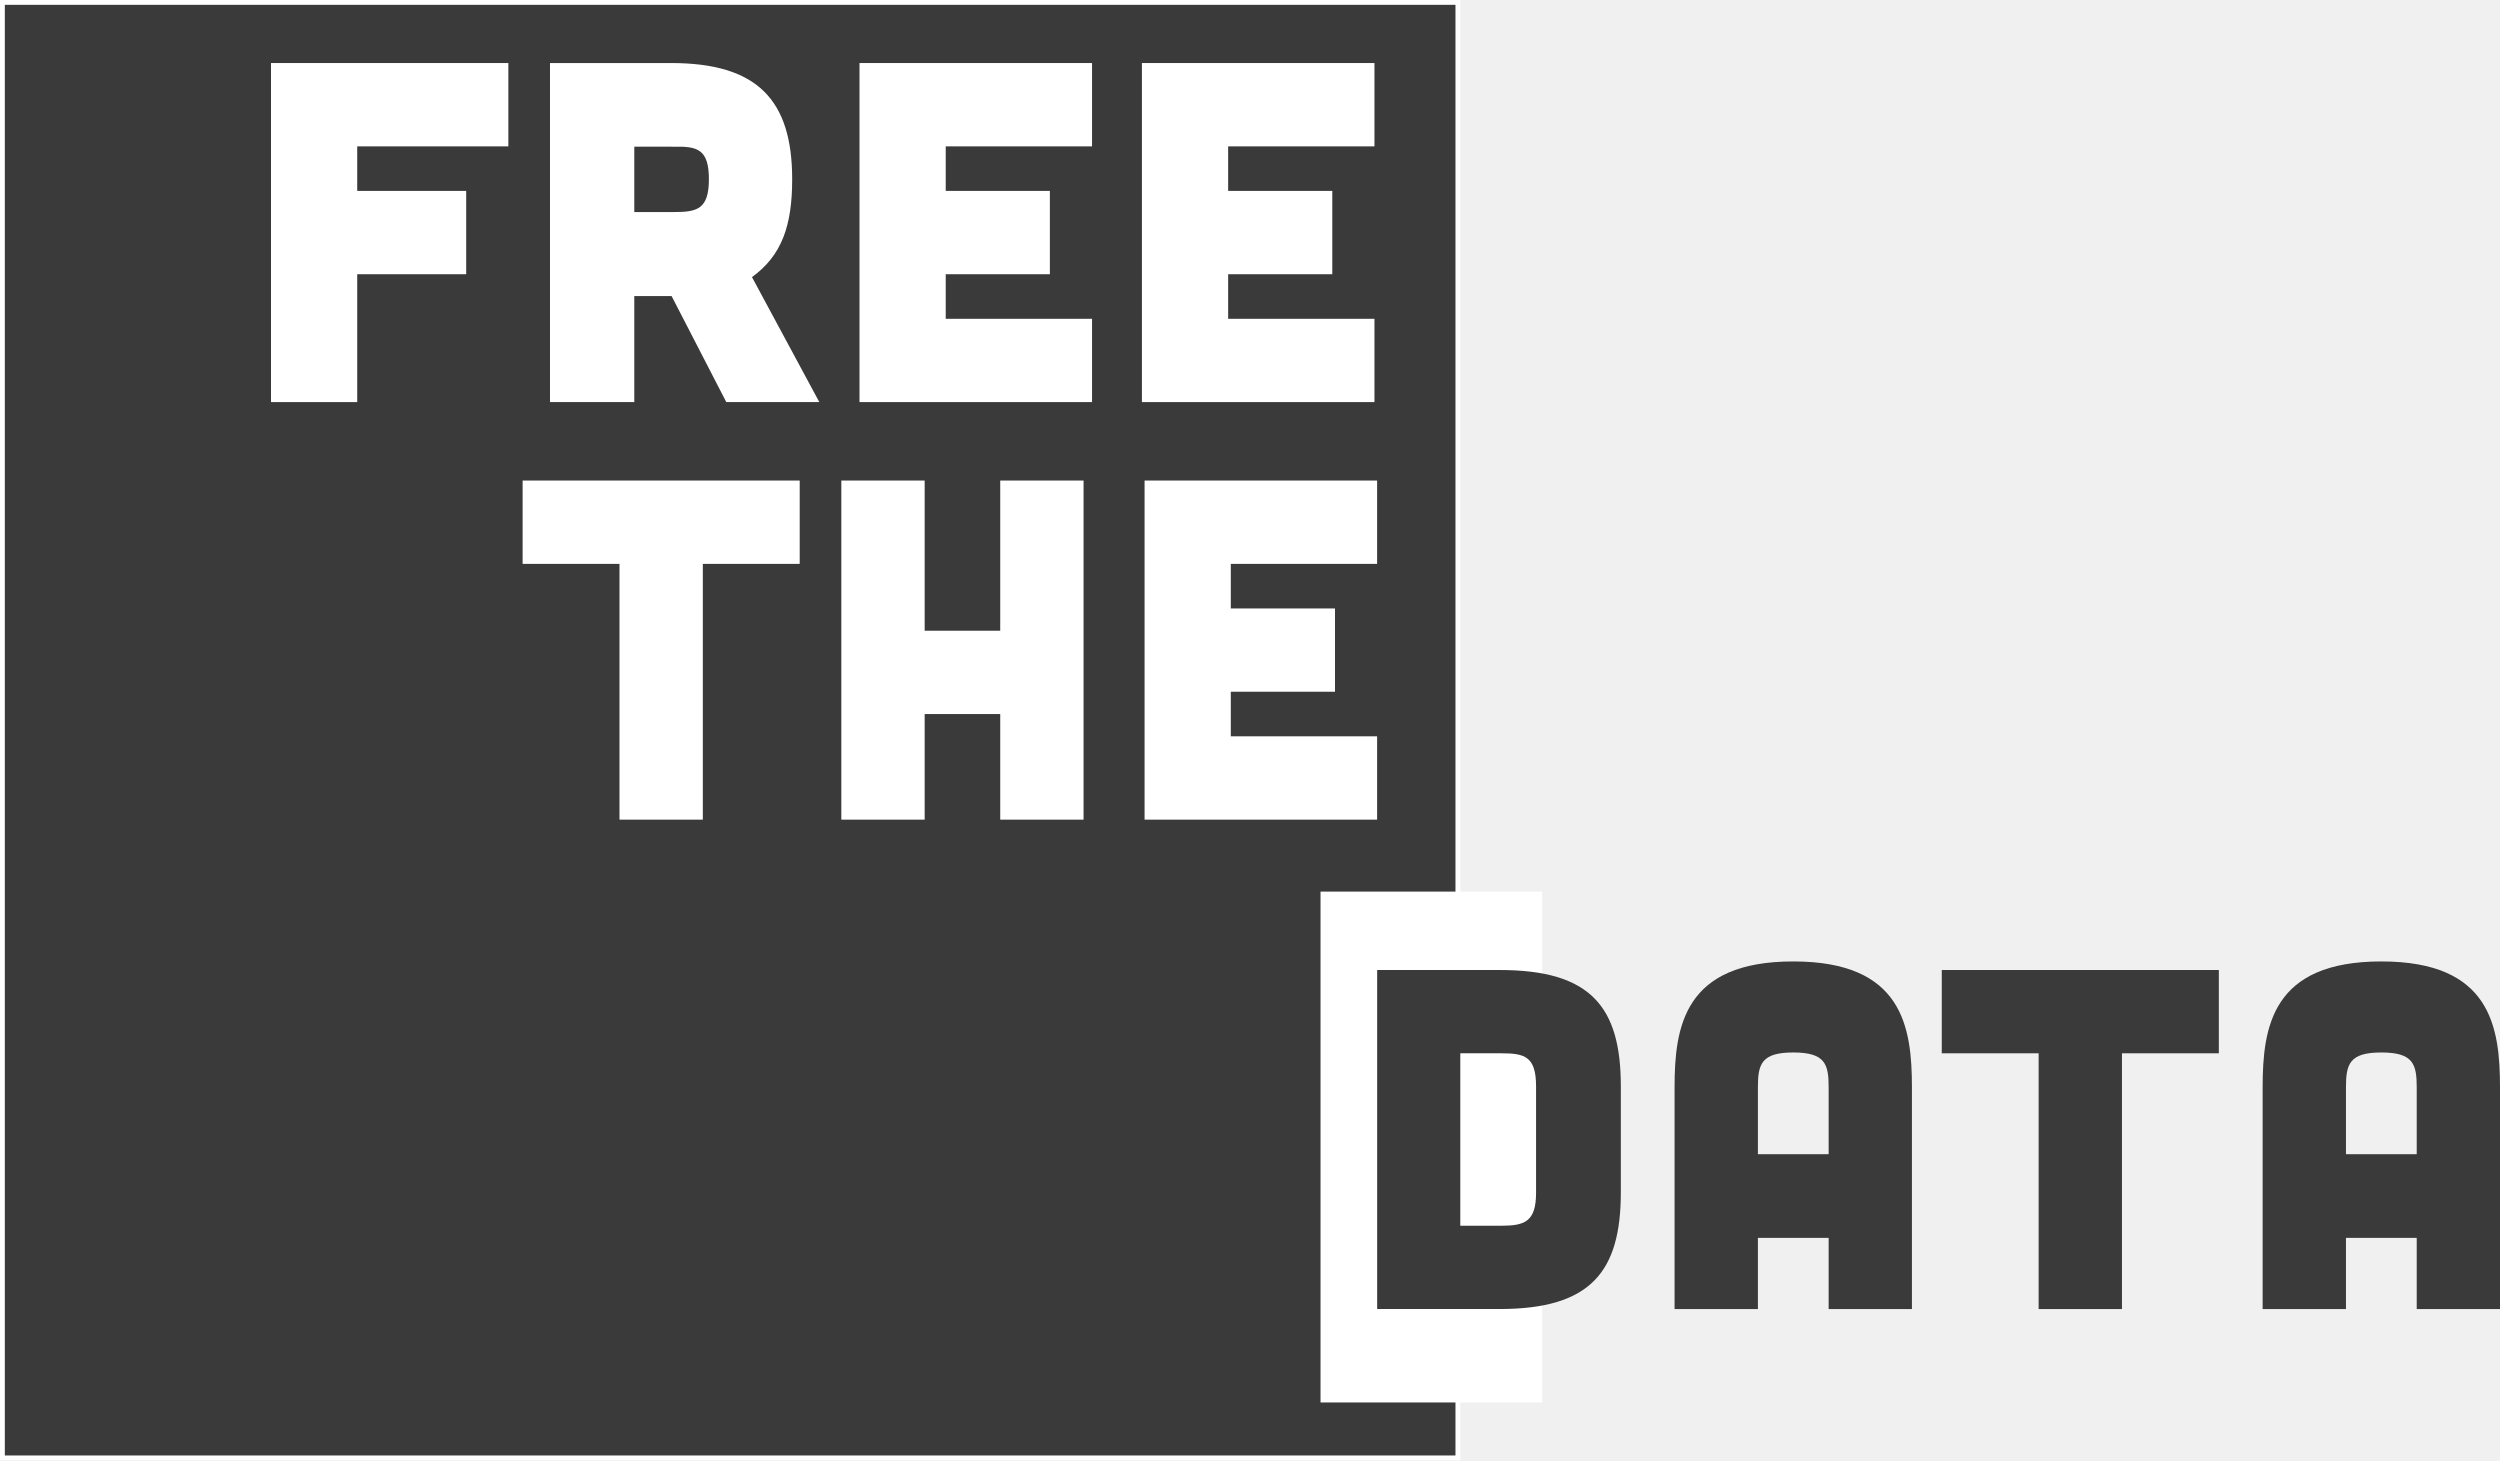
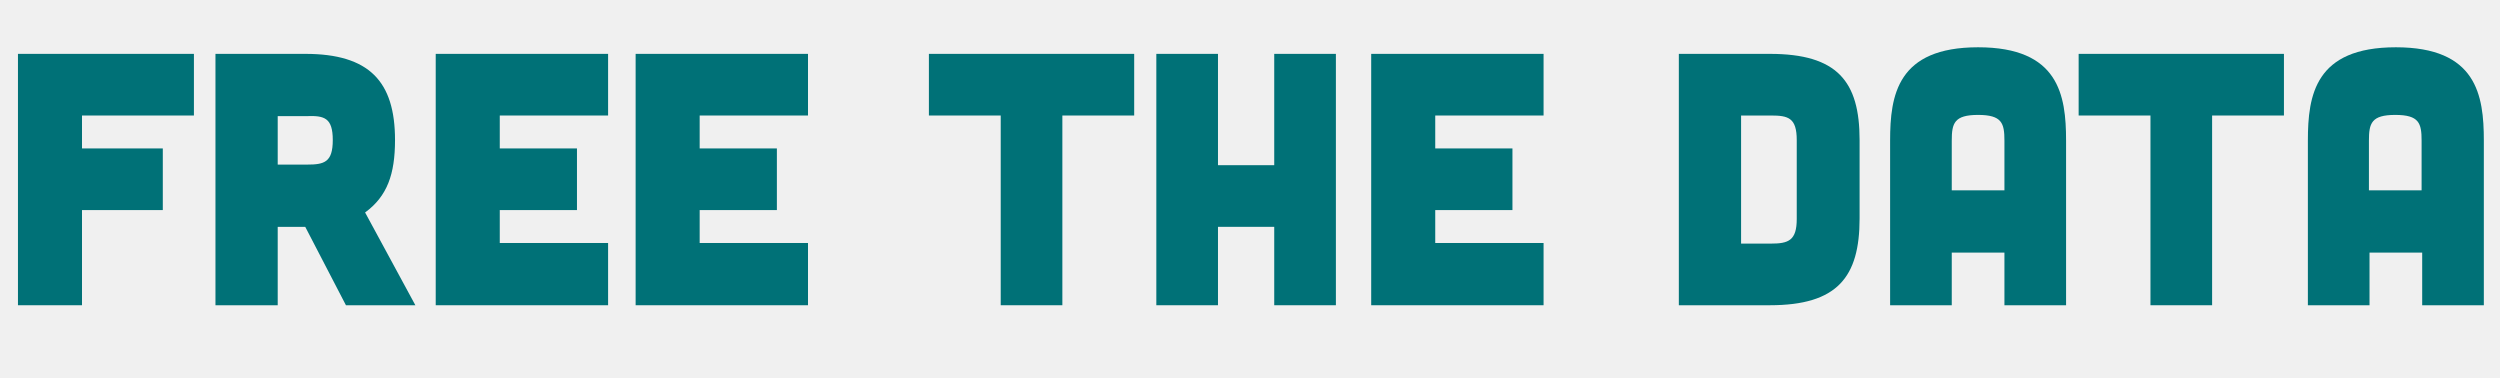
- <svg xmlns="http://www.w3.org/2000/svg" viewBox="0 0 518.73 303">
-   <defs>
-     <style>.cls-1{fill:#3a3a3a;}.cls-2{fill:#fff;}</style>
-   </defs>
-   <g id="Layer_2" data-name="Layer 2">
-     <g id="Layer_1-2" data-name="Layer 1">
-       <rect class="cls-1" x="0.5" y="0.5" width="302" height="302" />
-       <path class="cls-2" d="M302,1V302H1V1H302m1-1H0V303H303V0Z" />
-       <path class="cls-2" d="M105.48,13.08V30.37H74.12v9.24H96.73V56.9H74.12V83.43H56.23V13.08Z" />
-       <path class="cls-2" d="M170,83.43H150.7l-11.35-22h-7.74v22H114.12V13.08h25.13c17.89,0,25.12,7.64,25.12,24.12,0,9.55-2.11,15.78-8.34,20.3Zm-38.39-53V44h8.24c4.82,0,7.24-.6,7.24-6.83s-2.42-6.83-7.24-6.73Z" />
-       <path class="cls-2" d="M226.59,13.08V30.37H196.23v9.24h21.61V56.9H196.23v9.25h30.36V83.43H178.34V13.08Z" />
-       <path class="cls-2" d="M285.19,13.08V30.37H254.83v9.24h21.61V56.9H254.83v9.25h30.36V83.43H236.94V13.08Z" />
-       <path class="cls-2" d="M128.54,117h-20.1V99.71h57.49V117h-20.1v53.07H128.54Z" />
-       <path class="cls-2" d="M191.86,99.71v31.16h15.68V99.71h17.29v70.36H207.54V148.16H191.86v21.91H174.57V99.71Z" />
-       <path class="cls-2" d="M285.74,99.71V117H255.38v9.25H277v17.28H255.38v9.25h30.36v17.29H237.49V99.71Z" />
-       <rect class="cls-2" x="274" y="185" width="46" height="106" />
-       <path class="cls-1" d="M311.18,201.27c18.9,0,25.13,7.64,25.13,24.12v22c0,16.48-6.23,24.22-25.13,24.22H285.75V201.27Zm.3,53.06c4.83,0,7.24-.8,7.24-6.83V225.39c0-6.23-2.41-6.84-7.24-6.84H303v35.78Z" />
-       <path class="cls-1" d="M396.71,271.62H379.43V256.85H364.75v14.77H347.46v-46c0-12.66,2-26.13,24.63-26.13s24.62,13.47,24.62,26.13Zm-17.28-46c0-4.82-.71-7.24-7.34-7.24s-7.34,2.42-7.34,7.24v13.87h14.68Z" />
-       <path class="cls-1" d="M423,218.55h-20.1V201.27h57.49v17.28h-20.1v53.07H423Z" />
-       <path class="cls-1" d="M518.73,271.62H501.45V256.85H486.77v14.77H469.48v-46c0-12.66,2-26.13,24.63-26.13s24.62,13.47,24.62,26.13Zm-17.28-46c0-4.82-.71-7.24-7.34-7.24s-7.34,2.42-7.34,7.24v13.87h14.68Z" />
-     </g>
+ <svg xmlns="http://www.w3.org/2000/svg" version="1.1" id="Layer_1" x="0px" y="0px" viewBox="0 0 417.7 63" style="enable-background:new 0 0 417.7 63;" xml:space="preserve">
+   <style type="text/css">
+ 	.st0{fill:#007177;}
+ </style>
+   <g>
+     <path class="st0" d="M32.4,9v10.3H13.7v5.5h13.5v10.3H13.7V51H3V9H32.4z" />
+     <path class="st0" d="M69.4,51H57.8l-6.8-13.1h-4.6V51H36V9h15c10.7,0,15,4.6,15,14.4c0,5.7-1.3,9.4-5,12.1L69.4,51z M46.4,19.4v8.1   h4.9c2.9,0,4.3-0.4,4.3-4.1s-1.4-4.1-4.3-4H46.4z" />
+     <path class="st0" d="M101.6,9v10.3H83.5v5.5h12.9v10.3H83.5v5.5h18.1V51H72.8V9H101.6z" />
+     <path class="st0" d="M135,9v10.3h-18.1v5.5h12.9v10.3h-12.9v5.5H135V51h-28.8V9H135z" />
+     <path class="st0" d="M167.2,19.3h-12V9h34.3v10.3h-12V51h-10.3V19.3z" />
+     <path class="st0" d="M203.5,9v18.6h9.4V9h10.3v42h-10.3V37.9h-9.4V51h-10.3V9H203.5z" />
+     <path class="st0" d="M257.9,9v10.3h-18.1v5.5h12.9v10.3h-12.9v5.5h18.1V51h-28.8V9H257.9z" />
+     <path class="st0" d="M295.7,9c11.3,0,15,4.6,15,14.4v13.1c0,9.8-3.7,14.5-15,14.5h-15.2V9H295.7z M295.9,40.7   c2.9,0,4.3-0.5,4.3-4.1c0-0.1,0-13.1,0-13.2c0-3.7-1.4-4.1-4.3-4.1h-5v21.4H295.9z" />
+     <path class="st0" d="M345.2,51h-10.3v-8.8h-8.8V51h-10.3V23.5c0-7.6,1.2-15.6,14.7-15.6c13.5,0,14.7,8,14.7,15.6V51z M334.9,23.5   c0-2.9-0.4-4.3-4.4-4.3s-4.4,1.4-4.4,4.3v8.3h8.8V23.5z" />
+     <path class="st0" d="M359.3,19.3h-12V9h34.3v10.3h-12V51h-10.3V19.3z" />
+     <path class="st0" d="M415,51h-10.3v-8.8h-8.8V51h-10.3V23.5c0-7.6,1.2-15.6,14.7-15.6c13.5,0,14.7,8,14.7,15.6V51z M404.6,23.5   c0-2.9-0.4-4.3-4.4-4.3s-4.4,1.4-4.4,4.3v8.3h8.8V23.5z" />
  </g>
</svg>
